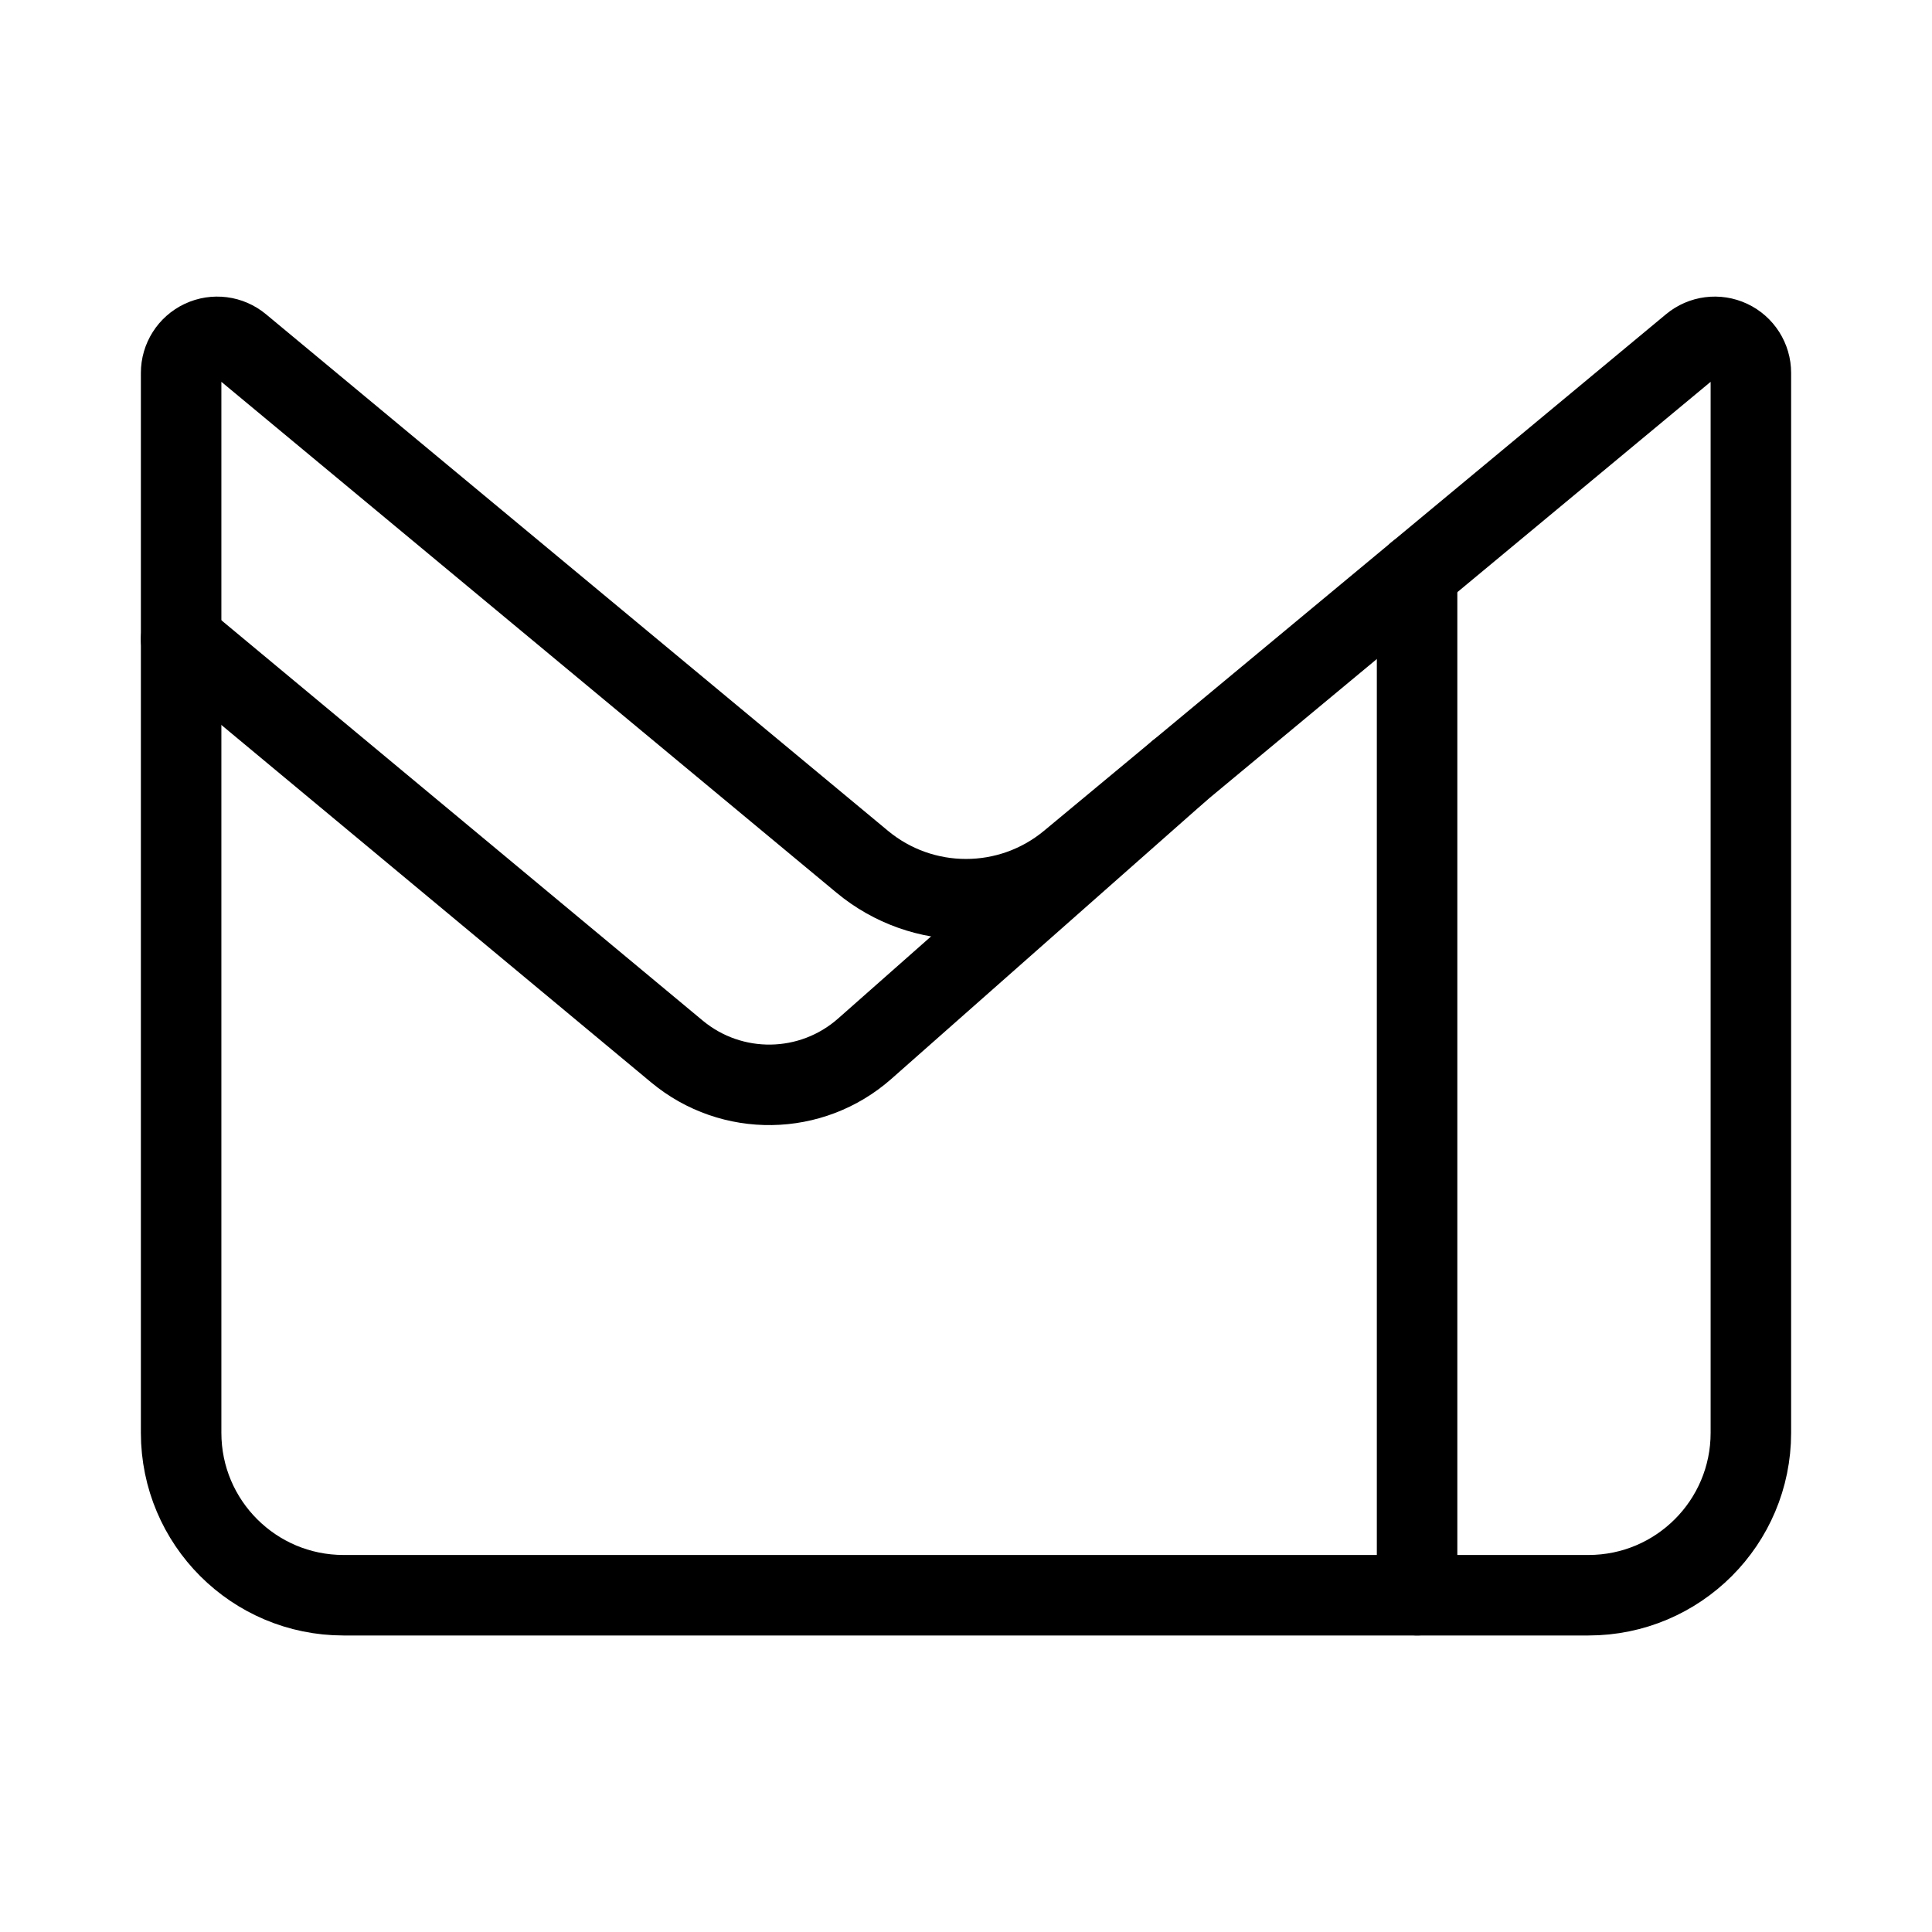
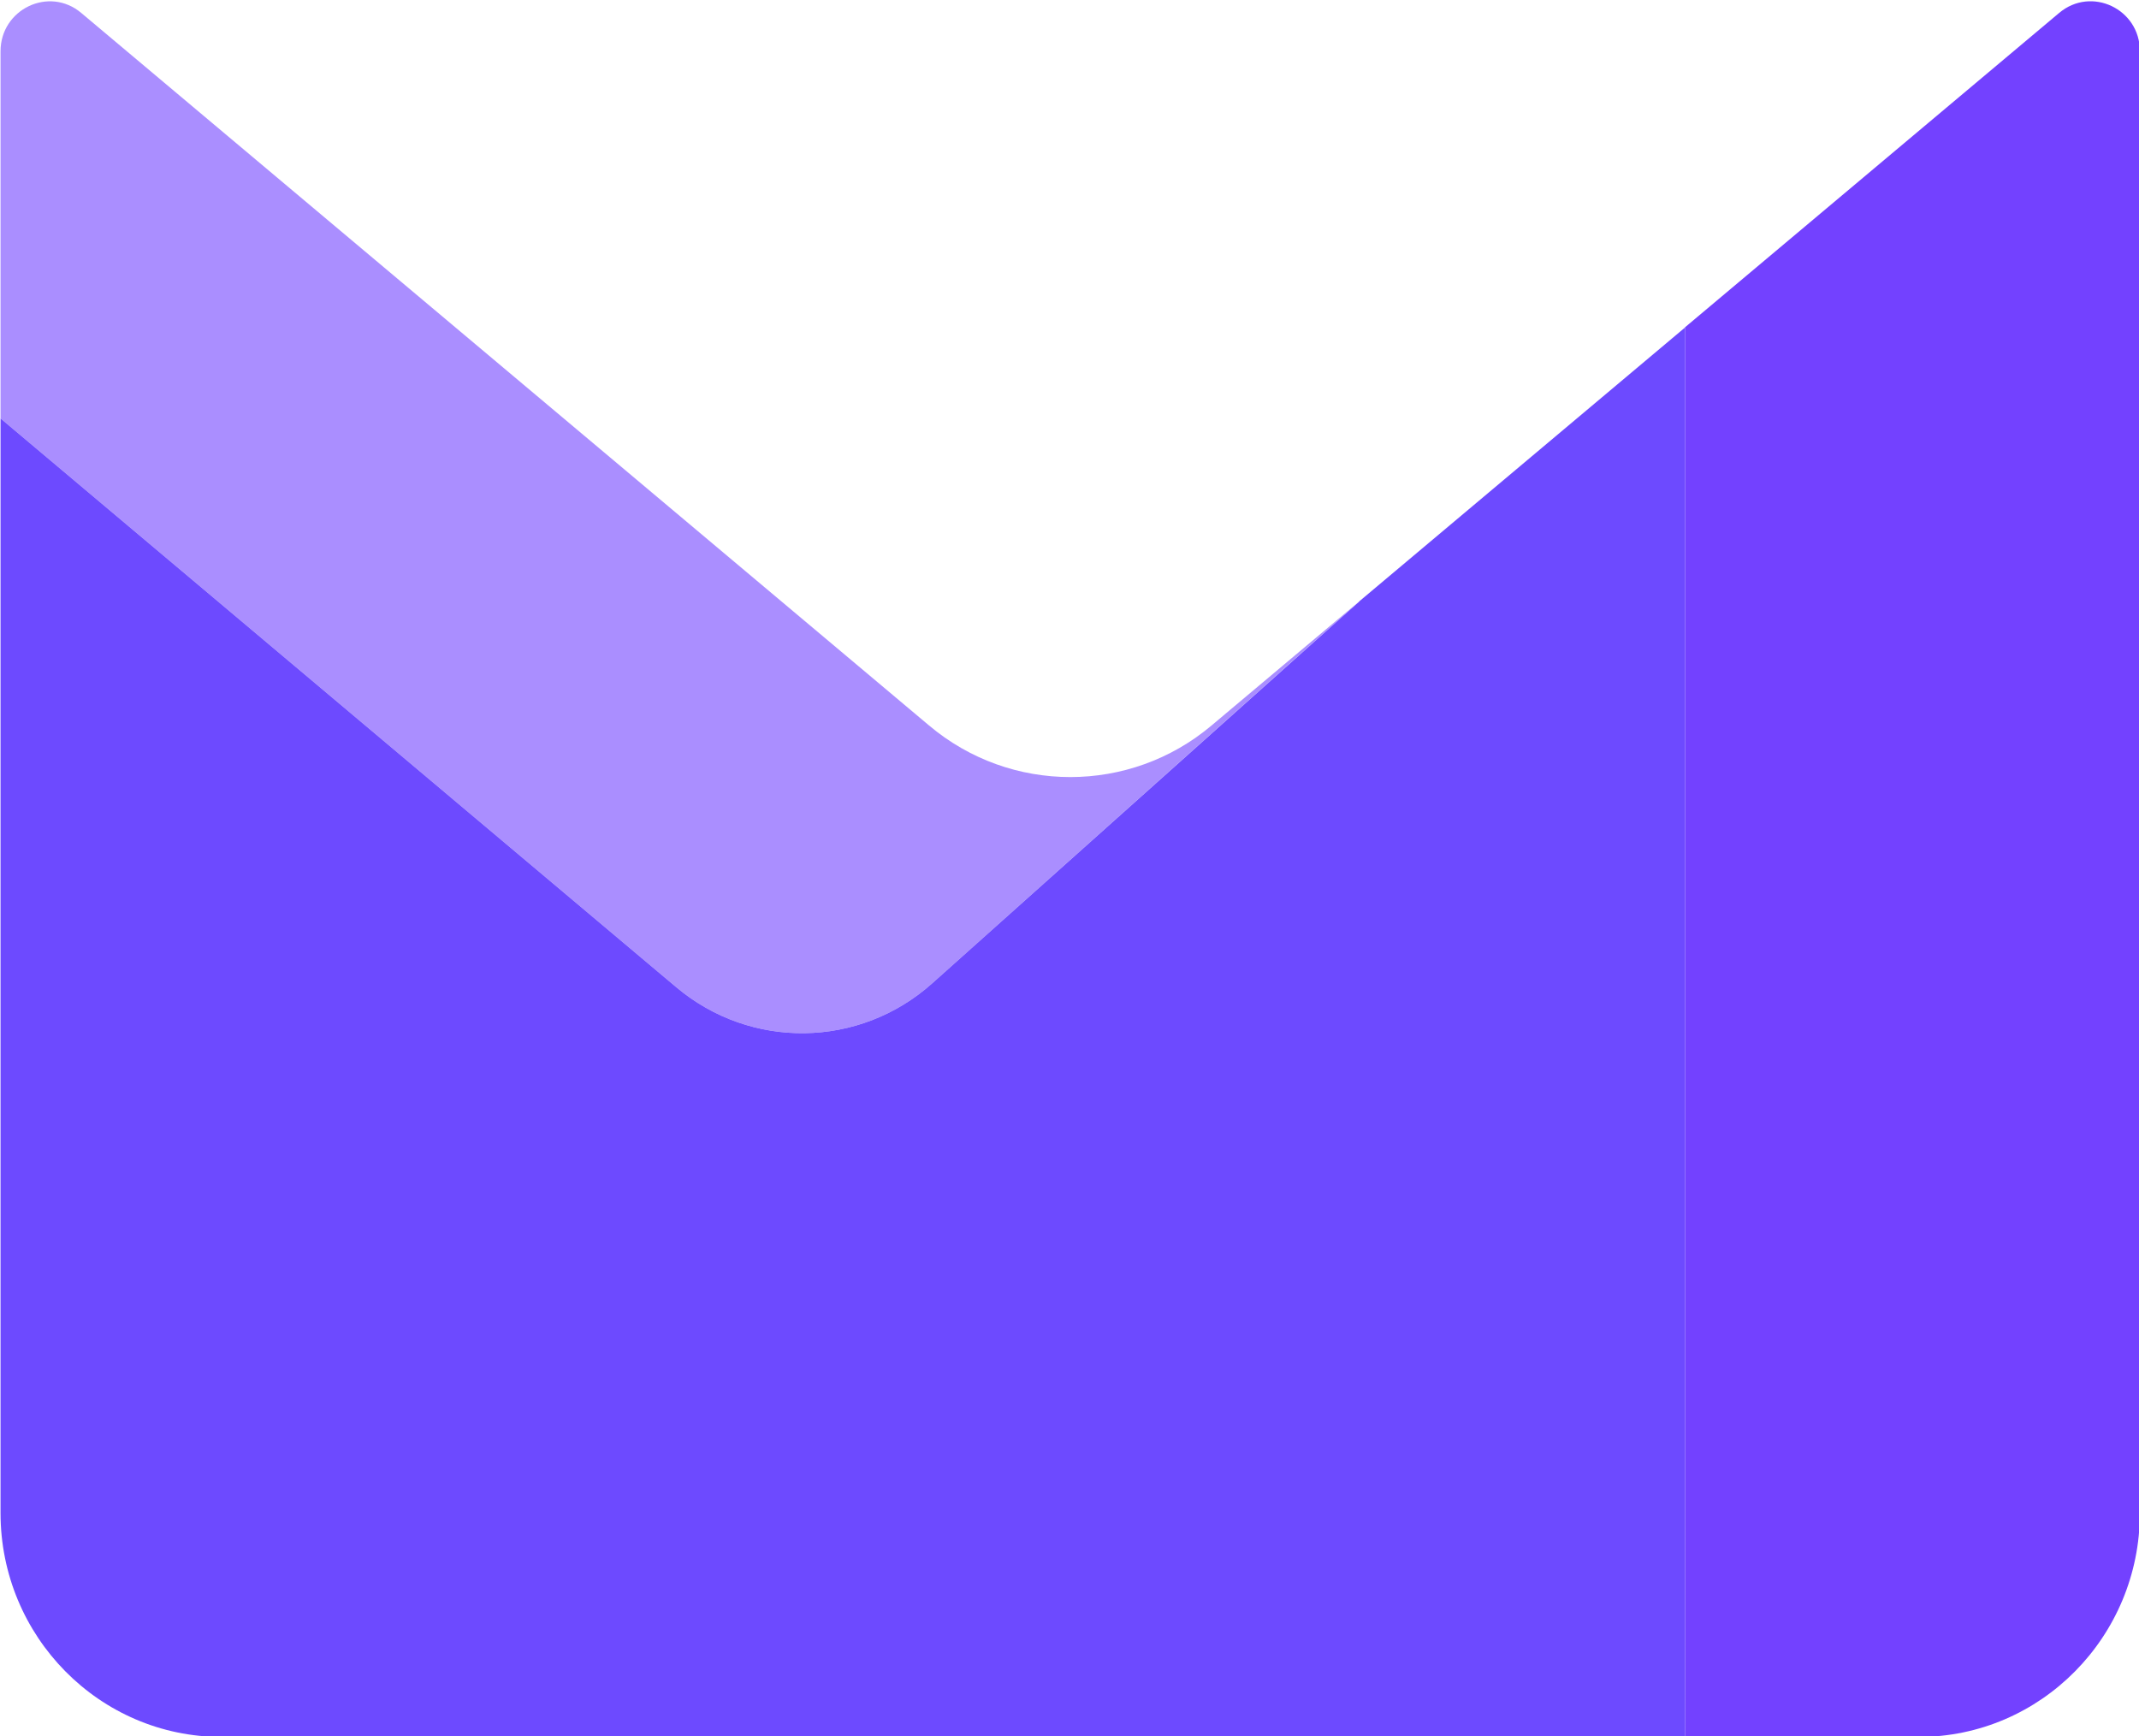
- <svg xmlns="http://www.w3.org/2000/svg" width="1em" height="1em" viewBox="0 0 48 48">
-   <defs>
-     <style>.proton-a,.proton-b{fill:none;stroke:currentColor;stroke-linecap:round;stroke-linejoin:round;stroke-width:2px;}.proton-b{fill-rule:evenodd;}</style>
-   </defs>
-   <path class="proton-a" d="M4.5,9.266a.896.896,0,0,1,1.469-.69L21.422,21.41a4.035,4.035,0,0,0,5.155,0L42.031,8.576a.896.896,0,0,1,1.469.69V35.598a4.035,4.035,0,0,1-4.035,4.035H8.534A4.035,4.035,0,0,1,4.5,35.598Z" />
-   <path class="proton-b" d="M29.265,19.178l.002.002-7.782,6.874a3.586,3.586,0,0,1-4.667.07L4.5,15.879" />
-   <line class="proton-a" x1="35.207" y1="14.243" x2="35.207" y2="39.632" />
+ <svg xmlns="http://www.w3.org/2000/svg" width="918" height="745" fill="none" viewBox="0 0 918 745">
+   <path fill="#7341ff" fill-rule="evenodd" d="M723.149 140.476v604.98h100.286c52.441 0 94.939-43.084 94.939-96.133V21.947c0-18.125-20.827-27.995-34.617-16.417z" clip-rule="evenodd" />
+   <path fill="#aa8eff" fill-rule="evenodd" d="m583.274 258.151-183.217 163.89c-31.239 27.9-77.864 28.564-109.855 1.613L.227 179.574V22.042c0-18.125 20.826-28.09 34.617-16.512L398.65 311.294a94.056 94.056 0 0 0 121.394 0z" clip-rule="evenodd" />
+   <path fill="#6d4aff" d="m723.149 140.571-139.875 117.58.094-.001-183.311 163.891c-31.239 27.9-77.864 28.564-109.855 1.613L.227 179.574v469.749c0 53.049 42.497 96.133 94.938 96.133H723.15z" />
</svg>
